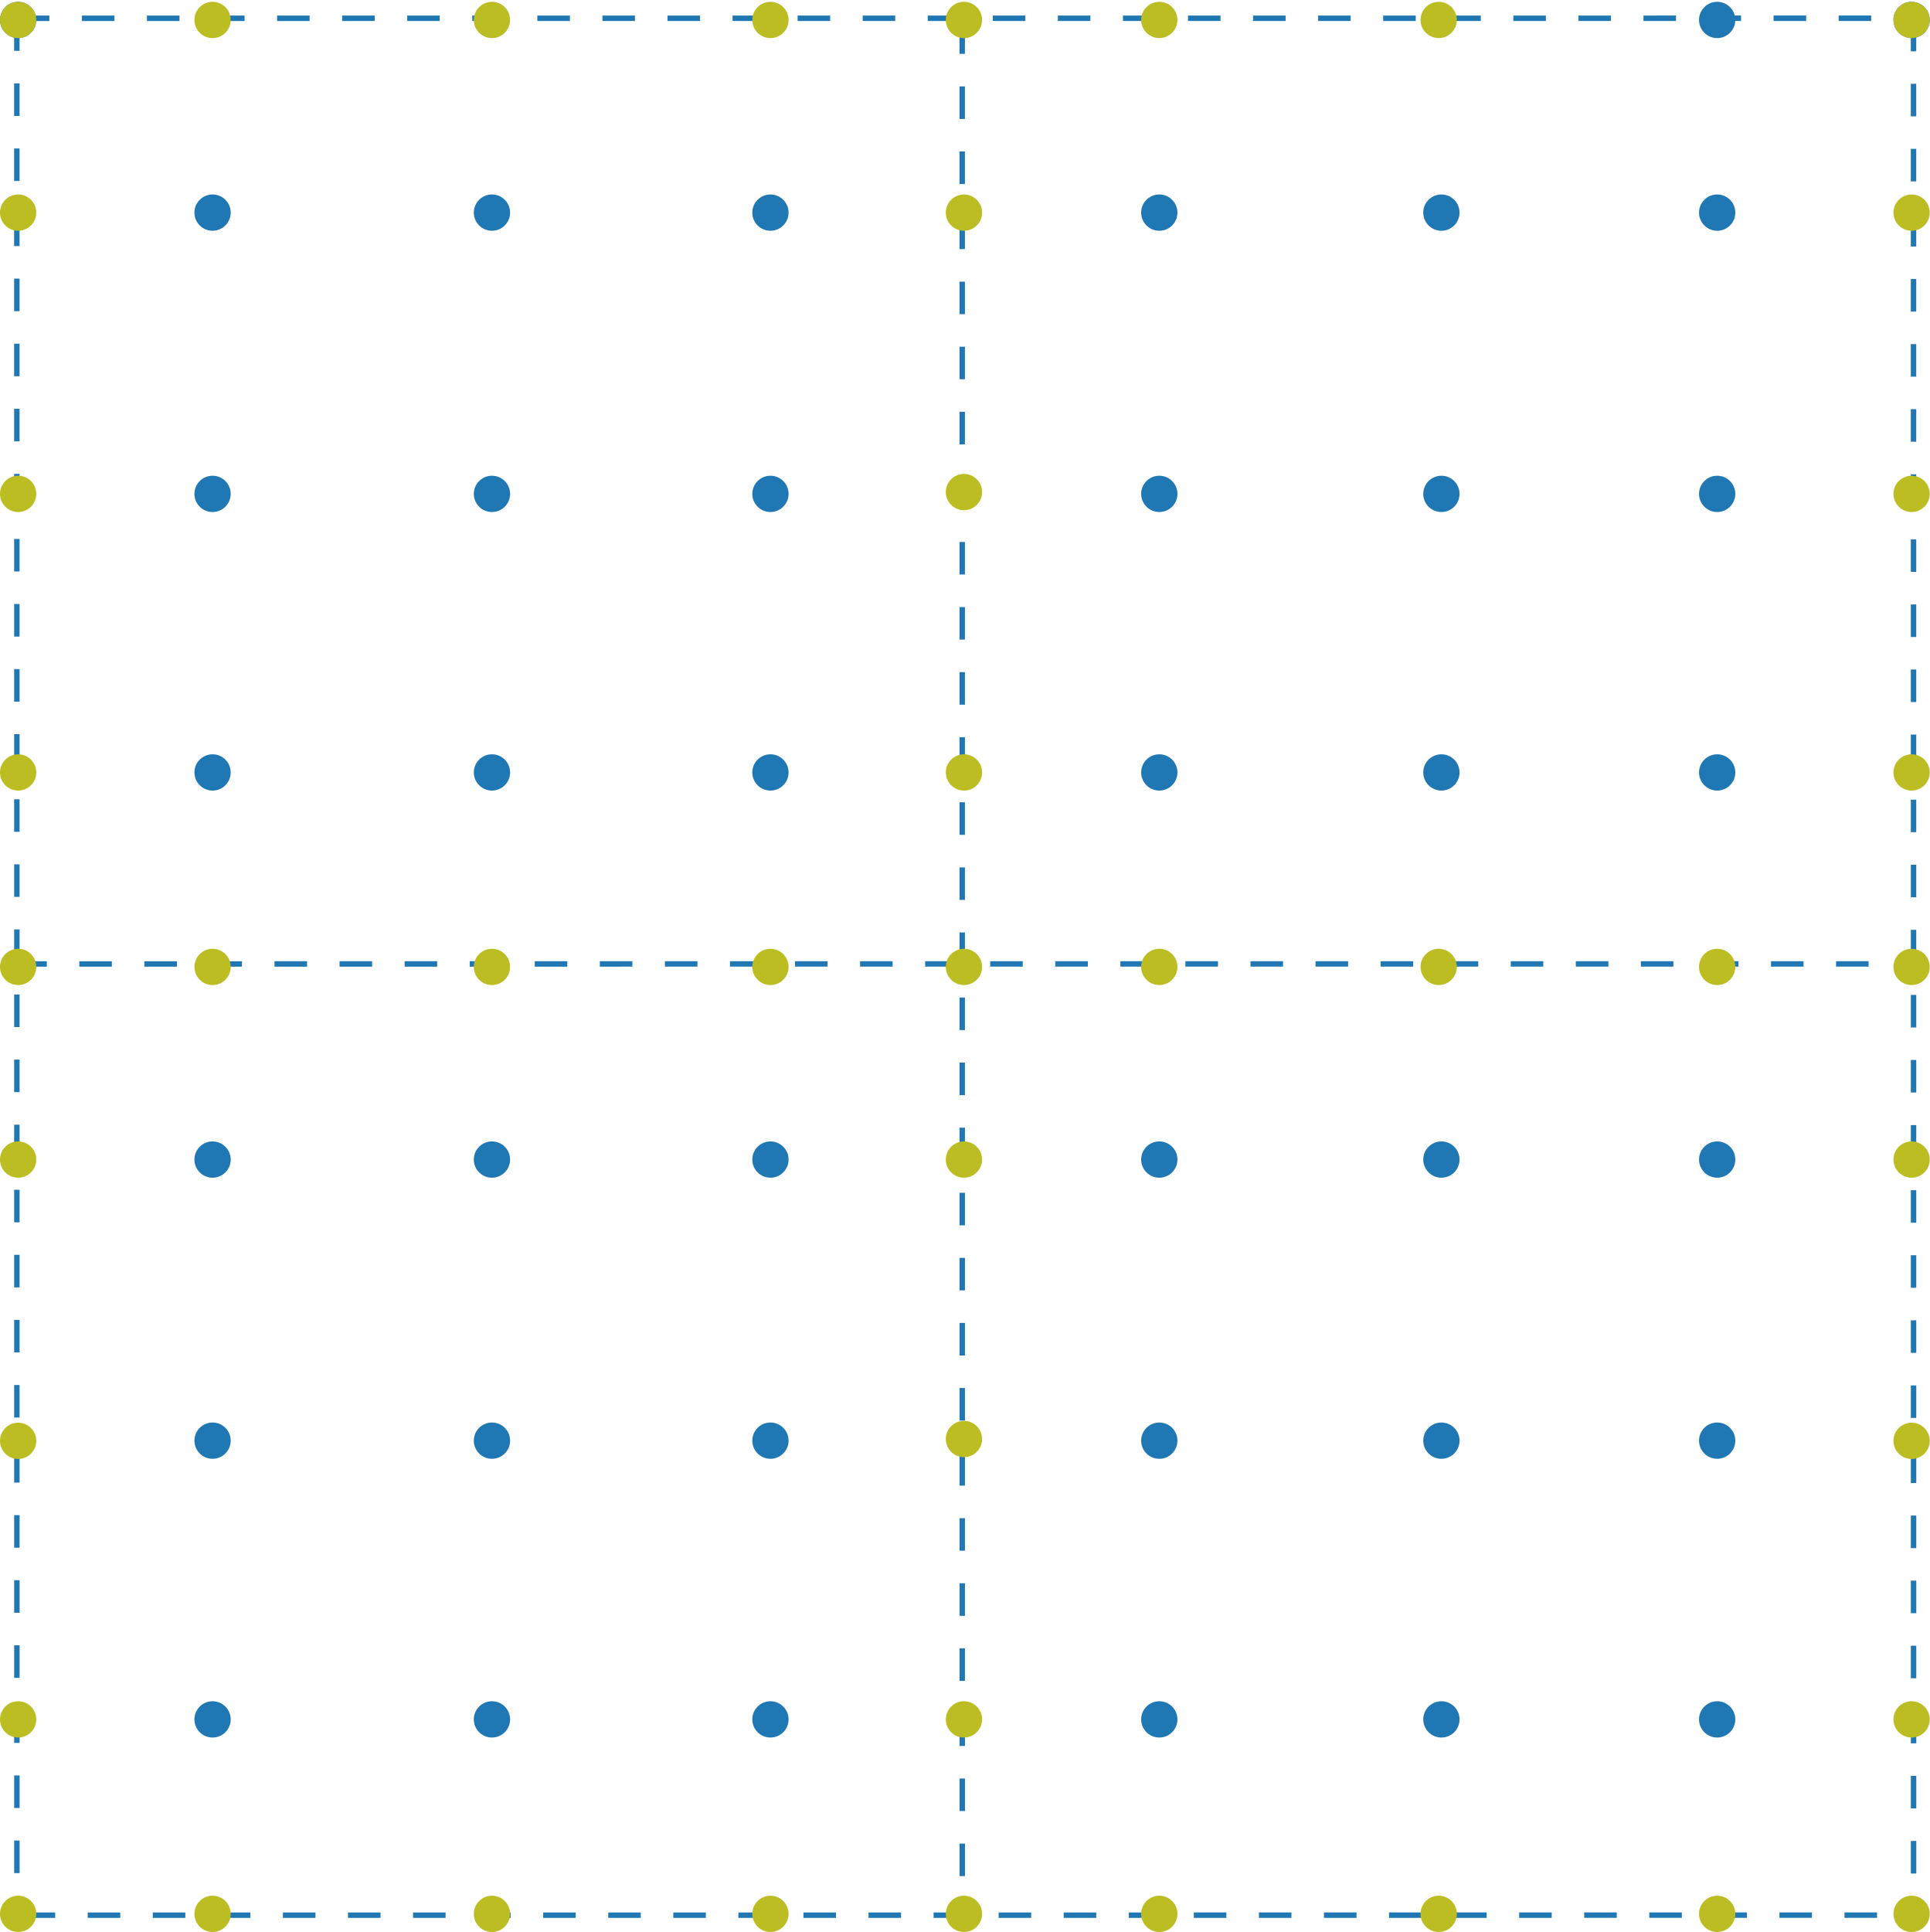
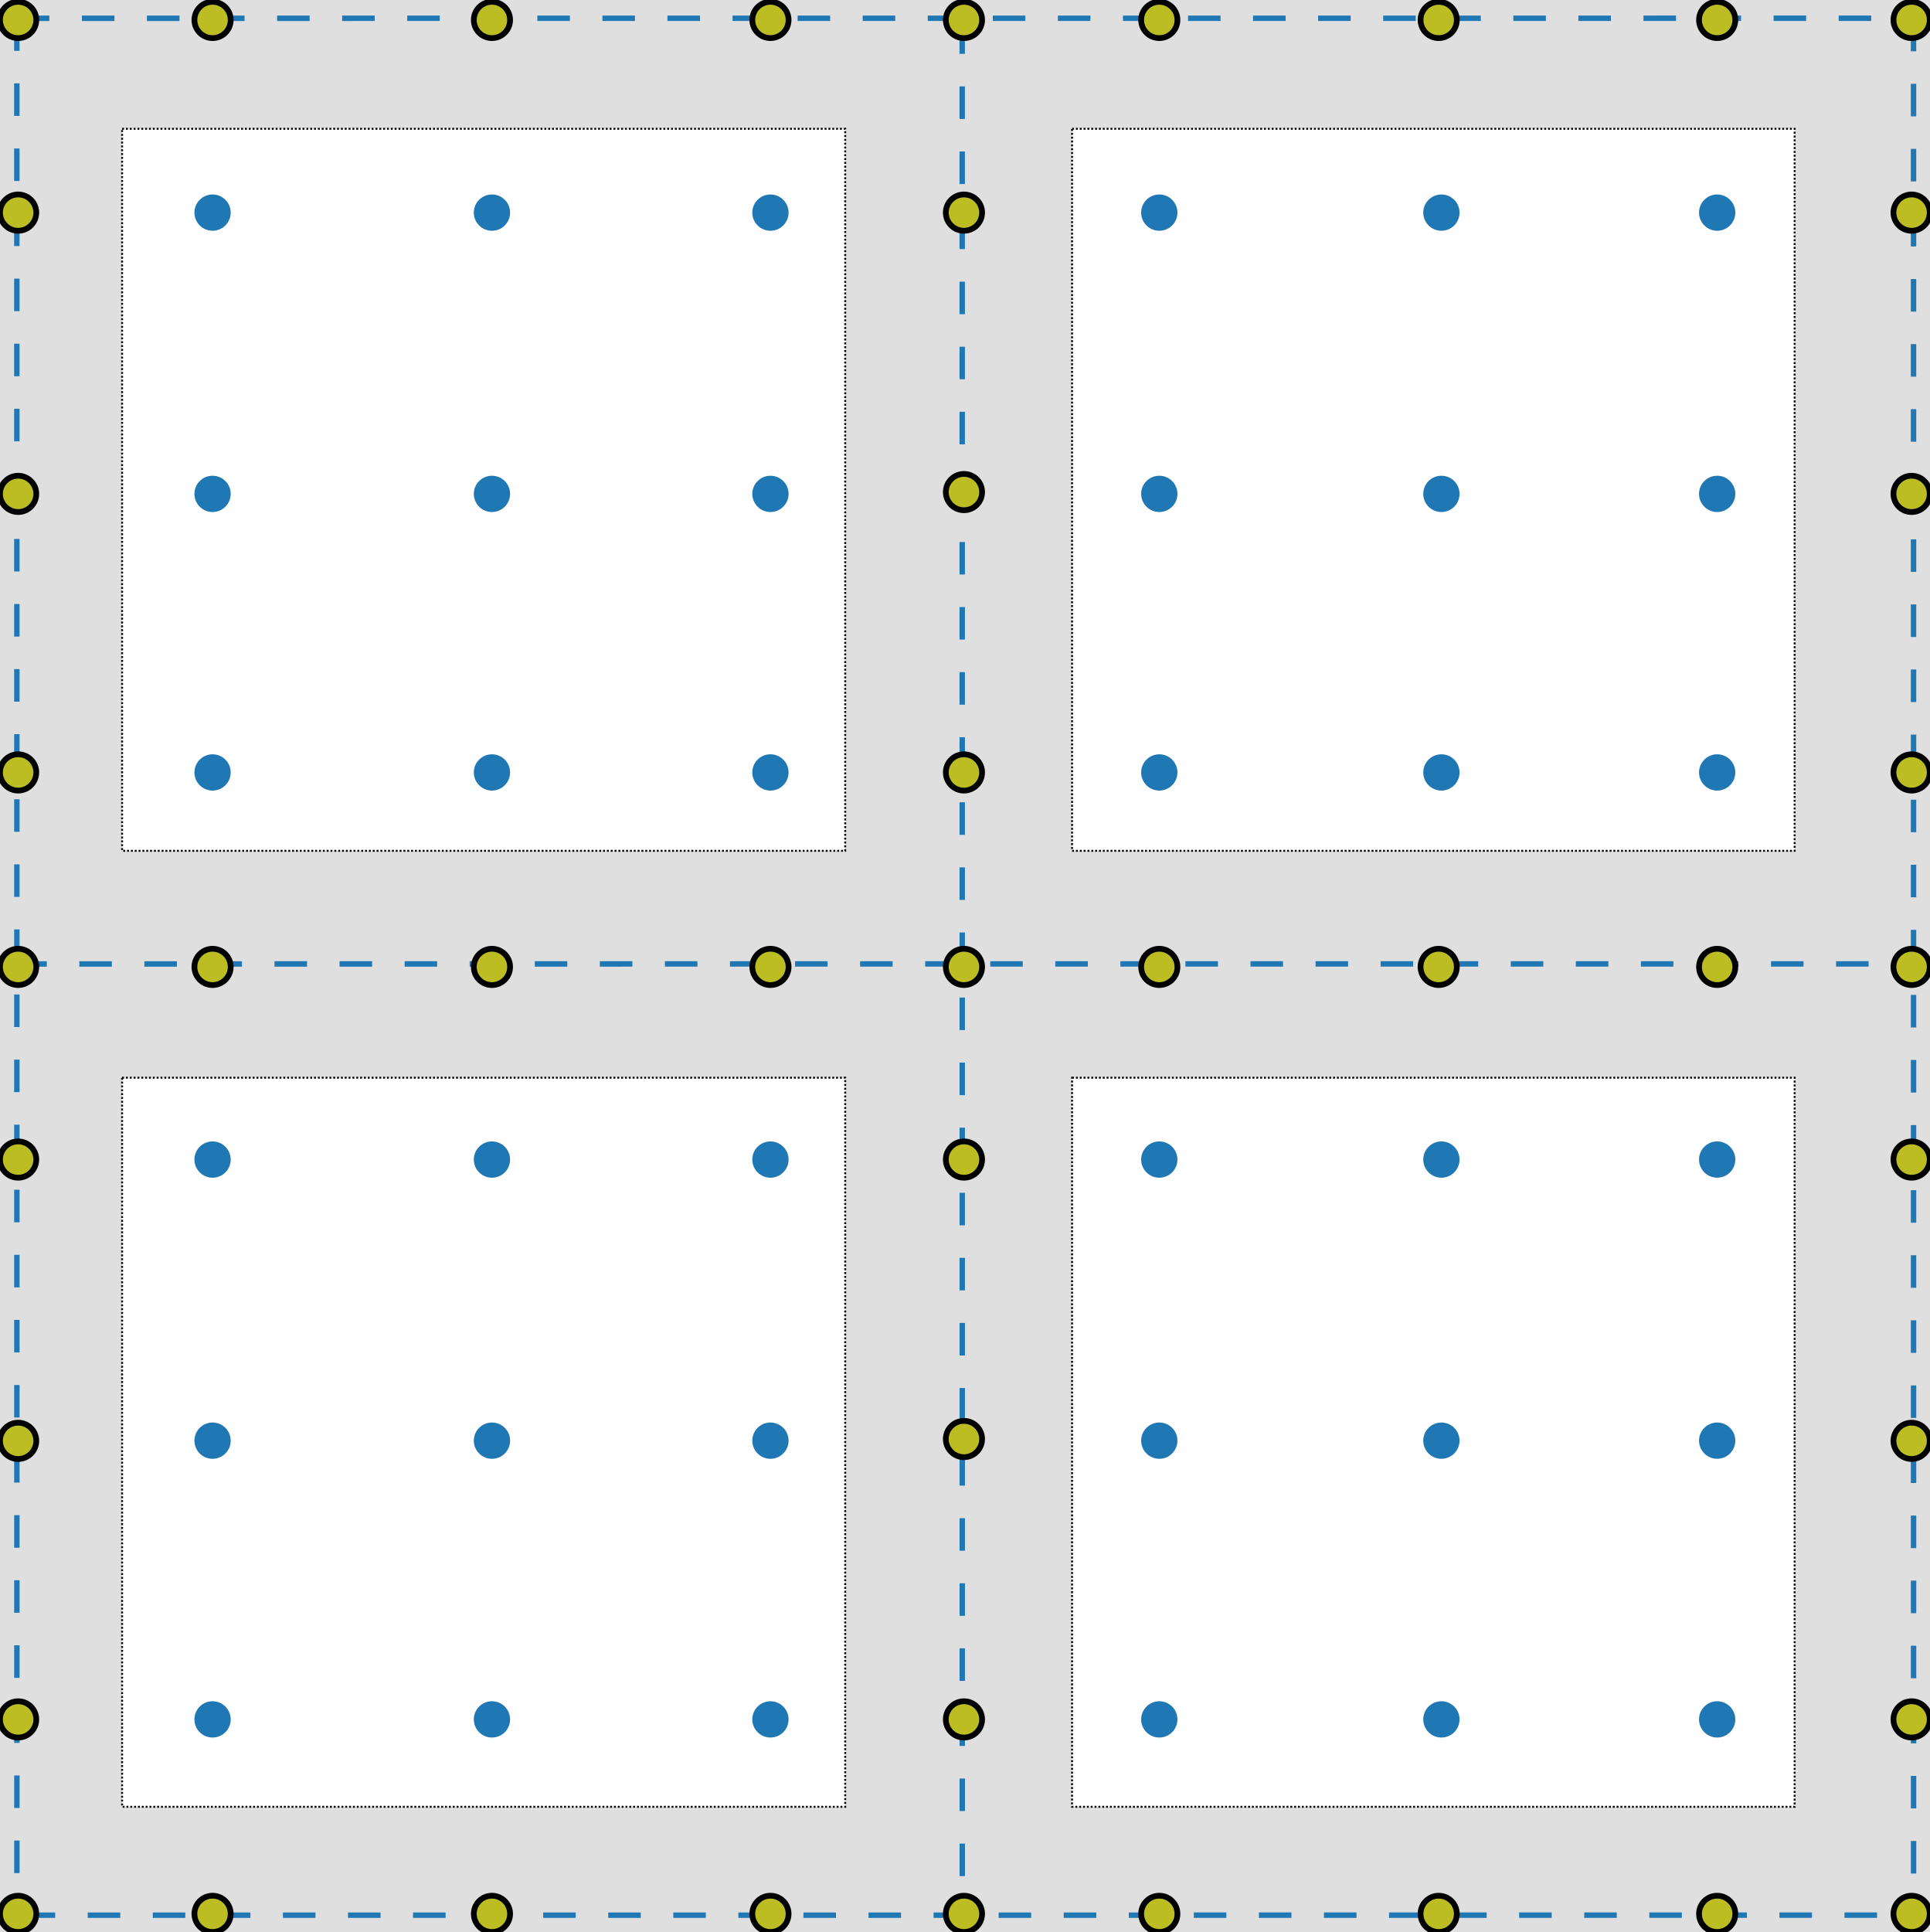
<svg xmlns="http://www.w3.org/2000/svg" width="201.083mm" height="201.272mm" viewBox="0 0 201.083 201.272" version="1.1" id="svg8">
  <defs id="defs2">
    </defs>
  <g id="layer1" transform="translate(-5.197149,-3.407079)">
-     <g id="g1103">
-       <path id="path1059" d="M 6.951,5.313 C 72.807,5.311 138.662,5.309 204.518,5.307" style="fill:none;stroke:#1f77b4;stroke-width:0.565;stroke-linecap:butt;stroke-linejoin:miter;stroke-miterlimit:4;stroke-dasharray:3.39, 3.39;stroke-dashoffset:0;stroke-opacity:1" />
-       <path id="path1059-6" d="M 6.951,5.313 C 72.807,5.311 138.662,5.309 204.518,5.307" style="fill:none;stroke:#1f77b4;stroke-width:0.565;stroke-linecap:butt;stroke-linejoin:miter;stroke-miterlimit:4;stroke-dasharray:3.39, 3.39;stroke-dashoffset:0;stroke-opacity:1" transform="translate(-0.2694452,98.51672)" />
-       <path id="path1059-5" d="M 6.951,5.313 C 72.807,5.311 138.662,5.309 204.518,5.307" style="fill:none;stroke:#1f77b4;stroke-width:0.565;stroke-linecap:butt;stroke-linejoin:miter;stroke-miterlimit:4;stroke-dasharray:3.39, 3.39;stroke-dashoffset:0;stroke-opacity:1" transform="translate(0.6075327,197.6153)" />
-       <path id="path1059-62" d="M 6.951,5.313 C 72.807,5.311 138.662,5.309 204.518,5.307" style="fill:none;stroke:#1f77b4;stroke-width:0.565;stroke-linecap:butt;stroke-linejoin:miter;stroke-miterlimit:4;stroke-dasharray:3.39, 3.39;stroke-dashoffset:0;stroke-opacity:1" transform="rotate(90,6.951105,5.312963)" />
-       <path id="path1059-62-1" d="M 6.951,5.313 C 72.807,5.311 138.662,5.309 204.518,5.307" style="fill:none;stroke:#1f77b4;stroke-width:0.565;stroke-linecap:butt;stroke-linejoin:miter;stroke-miterlimit:4;stroke-dasharray:3.39, 3.39;stroke-dashoffset:0;stroke-opacity:1" transform="rotate(90,56.04902,54.72608)" />
-       <path id="path1059-62-7" d="M 6.951,5.313 C 72.807,5.311 138.662,5.309 204.518,5.307" style="fill:none;stroke:#1f77b4;stroke-width:0.565;stroke-linecap:butt;stroke-linejoin:miter;stroke-miterlimit:4;stroke-dasharray:3.39, 3.39;stroke-dashoffset:0;stroke-opacity:1" transform="rotate(90,105.7493,104.1541)" />
-       <circle r="1.89" cy="5.486" cx="7.087" id="path91" style="fill:#1f77b4;fill-opacity:1;stroke-width:0.242" />
-       <circle r="1.89" cy="5.486" cx="204.391" id="path91-3-6-92" style="fill:#1f77b4;fill-opacity:1;stroke-width:0.242" />
-       <circle transform="matrix(0,1,1,0,0,0)" r="1.89" cy="7.087" cx="5.486" id="path91-2-0-5-1" style="fill:#bcbd22;fill-opacity:1;stroke-width:0.242" />
-       <circle r="1.89" cy="25.557" cx="56.46" id="path91-3-1" style="fill:#1f77b4;fill-opacity:1;stroke-width:0.242" />
-       <circle r="1.89" cy="25.557" cx="27.347" id="path91-18-9-0-1" style="fill:#1f77b4;fill-opacity:1;stroke-width:0.242" />
-       <circle r="1.89" cy="25.557" cx="85.479" id="path91-18-9-0-2-5" style="fill:#1f77b4;fill-opacity:1;stroke-width:0.242" />
-       <circle transform="scale(1,-1)" r="1.89" cy="-83.878" cx="56.46" id="path91-3-1-8" style="fill:#1f77b4;fill-opacity:1;stroke-width:0.242" />
-       <circle transform="scale(1,-1)" r="1.89" cy="-83.878" cx="27.347" id="path91-18-9-0-1-4" style="fill:#1f77b4;fill-opacity:1;stroke-width:0.242" />
-       <circle transform="scale(1,-1)" r="1.89" cy="-83.878" cx="85.479" id="path91-18-9-0-2-5-8" style="fill:#1f77b4;fill-opacity:1;stroke-width:0.242" />
-       <circle transform="scale(1,-1)" r="1.89" cy="-54.859" cx="56.46" id="path91-3-1-8-1" style="fill:#1f77b4;fill-opacity:1;stroke-width:0.242" />
-       <circle transform="scale(1,-1)" r="1.89" cy="-54.859" cx="27.347" id="path91-3-1-8-1-0" style="fill:#1f77b4;fill-opacity:1;stroke-width:0.242" />
-       <circle transform="scale(1,-1)" r="1.89" cy="-54.859" cx="85.479" id="path91-3-1-8-1-0-3" style="fill:#1f77b4;fill-opacity:1;stroke-width:0.242" />
-       <circle r="1.89" cy="25.557" cx="155.395" id="path91-3-1-4" style="fill:#1f77b4;fill-opacity:1;stroke-width:0.242" />
-       <circle r="1.89" cy="25.557" cx="125.999" id="path91-18-9-0-1-44" style="fill:#1f77b4;fill-opacity:1;stroke-width:0.242" />
-       <circle r="1.89" cy="25.557" cx="184.131" id="path91-18-9-0-2-5-4" style="fill:#1f77b4;fill-opacity:1;stroke-width:0.242" />
-       <circle transform="scale(1,-1)" r="1.89" cy="-83.878" cx="155.395" id="path91-3-1-8-7" style="fill:#1f77b4;fill-opacity:1;stroke-width:0.242" />
-       <circle transform="scale(1,-1)" r="1.89" cy="-83.878" cx="125.999" id="path91-18-9-0-1-4-6" style="fill:#1f77b4;fill-opacity:1;stroke-width:0.242" />
-       <circle transform="scale(1,-1)" r="1.89" cy="-83.878" cx="184.131" id="path91-18-9-0-2-5-8-3" style="fill:#1f77b4;fill-opacity:1;stroke-width:0.242" />
-       <circle transform="scale(1,-1)" r="1.89" cy="-54.859" cx="155.395" id="path91-3-1-8-1-1" style="fill:#1f77b4;fill-opacity:1;stroke-width:0.242" />
-       <circle transform="scale(1,-1)" r="1.89" cy="-54.859" cx="125.999" id="path91-3-1-8-1-0-7" style="fill:#1f77b4;fill-opacity:1;stroke-width:0.242" />
-       <circle transform="scale(1,-1)" r="1.89" cy="-54.859" cx="184.131" id="path91-3-1-8-1-0-3-5" style="fill:#1f77b4;fill-opacity:1;stroke-width:0.242" />
-       <circle r="1.89" cy="124.208" cx="56.46" id="path91-3-1-6" style="fill:#1f77b4;fill-opacity:1;stroke-width:0.242" />
-       <circle r="1.89" cy="124.208" cx="27.347" id="path91-18-9-0-1-2" style="fill:#1f77b4;fill-opacity:1;stroke-width:0.242" />
-       <circle r="1.89" cy="124.208" cx="85.479" id="path91-18-9-0-2-5-1" style="fill:#1f77b4;fill-opacity:1;stroke-width:0.242" />
-       <circle transform="scale(1,-1)" r="1.89" cy="-182.53" cx="56.46" id="path91-3-1-8-78" style="fill:#1f77b4;fill-opacity:1;stroke-width:0.242" />
-       <circle transform="scale(1,-1)" r="1.89" cy="-182.53" cx="27.347" id="path91-18-9-0-1-4-5" style="fill:#1f77b4;fill-opacity:1;stroke-width:0.242" />
-       <circle transform="scale(1,-1)" r="1.89" cy="-182.53" cx="85.479" id="path91-18-9-0-2-5-8-7" style="fill:#1f77b4;fill-opacity:1;stroke-width:0.242" />
-       <circle transform="scale(1,-1)" r="1.89" cy="-153.492" cx="56.46" id="path91-3-1-8-1-4" style="fill:#1f77b4;fill-opacity:1;stroke-width:0.242" />
-       <circle transform="scale(1,-1)" r="1.89" cy="-153.492" cx="27.347" id="path91-3-1-8-1-0-1" style="fill:#1f77b4;fill-opacity:1;stroke-width:0.242" />
-       <circle transform="scale(1,-1)" r="1.89" cy="-153.492" cx="85.479" id="path91-3-1-8-1-0-3-8" style="fill:#1f77b4;fill-opacity:1;stroke-width:0.242" />
-       <circle r="1.89" cy="124.208" cx="155.395" id="path91-3-1-9" style="fill:#1f77b4;fill-opacity:1;stroke-width:0.242" />
-       <circle r="1.89" cy="124.208" cx="125.999" id="path91-18-9-0-1-7" style="fill:#1f77b4;fill-opacity:1;stroke-width:0.242" />
-       <circle r="1.89" cy="124.208" cx="184.131" id="path91-18-9-0-2-5-5" style="fill:#1f77b4;fill-opacity:1;stroke-width:0.242" />
-       <circle transform="scale(1,-1)" r="1.89" cy="-182.53" cx="155.395" id="path91-3-1-8-3" style="fill:#1f77b4;fill-opacity:1;stroke-width:0.242" />
-       <circle transform="scale(1,-1)" r="1.89" cy="-182.53" cx="125.999" id="path91-18-9-0-1-4-8" style="fill:#1f77b4;fill-opacity:1;stroke-width:0.242" />
-       <circle transform="scale(1,-1)" r="1.89" cy="-182.53" cx="184.131" id="path91-18-9-0-2-5-8-8" style="fill:#1f77b4;fill-opacity:1;stroke-width:0.242" />
-       <circle transform="scale(1,-1)" r="1.89" cy="-153.492" cx="155.395" id="path91-3-1-8-1-3" style="fill:#1f77b4;fill-opacity:1;stroke-width:0.242" />
-       <circle transform="scale(1,-1)" r="1.89" cy="-153.492" cx="125.999" id="path91-3-1-8-1-0-18" style="fill:#1f77b4;fill-opacity:1;stroke-width:0.242" />
-       <circle transform="scale(1,-1)" r="1.89" cy="-153.492" cx="184.131" id="path91-3-1-8-1-0-3-9" style="fill:#1f77b4;fill-opacity:1;stroke-width:0.242" />
-       <circle transform="matrix(0,1,1,0,0,0)" r="1.89" cy="7.087" cx="104.138" id="path91-37-04-9-6-9" style="fill:#bcbd22;fill-opacity:1;stroke-width:0.242" />
-       <circle transform="matrix(0,1,1,0,0,0)" r="1.89" cy="7.087" cx="202.789" id="path91-3-6-92-7-9-3-8" style="fill:#bcbd22;fill-opacity:1;stroke-width:0.242" />
-       <circle transform="matrix(0,1,1,0,0,0)" r="1.89" cy="105.644" cx="5.486" id="path91-2-0-5" style="fill:#bcbd22;fill-opacity:1;stroke-width:0.242" />
-       <circle transform="matrix(0,1,1,0,0,0)" r="1.89" cy="105.644" cx="202.789" id="path91-3-6-92-7-9-3" style="fill:#bcbd22;fill-opacity:1;stroke-width:0.242" />
-       <circle transform="matrix(0,1,1,0,0,0)" r="1.89" cy="105.644" cx="104.138" id="path91-37-04-9-6" style="fill:#bcbd22;fill-opacity:1;stroke-width:0.242" />
-       <circle transform="rotate(90)" r="1.89" cy="-204.391" cx="5.486" id="path91-2" style="fill:#bcbd22;fill-opacity:1;stroke-width:0.242" />
-       <circle transform="rotate(90)" r="1.89" cy="-204.391" cx="104.138" id="path91-37-04" style="fill:#bcbd22;fill-opacity:1;stroke-width:0.242" />
-       <circle transform="rotate(90)" r="1.89" cy="-204.391" cx="202.789" id="path91-3-6-92-7" style="fill:#bcbd22;fill-opacity:1;stroke-width:0.242" />
-       <circle r="1.89" cy="5.486" cx="56.46" id="path91-3" style="fill:#bcbd22;fill-opacity:1;stroke-width:0.242" />
-       <circle r="1.89" cy="5.486" cx="27.347" id="path91-18-9-0" style="fill:#bcbd22;fill-opacity:1;stroke-width:0.242" />
-       <circle r="1.89" cy="5.486" cx="85.479" id="path91-18-9-0-2" style="fill:#bcbd22;fill-opacity:1;stroke-width:0.242" />
-       <circle transform="rotate(90)" r="1.89" cy="-105.644" cx="54.67" id="path91-3-66-6" style="fill:#bcbd22;fill-opacity:1;stroke-width:0.242" />
-       <circle transform="rotate(90)" r="1.89" cy="-105.644" cx="25.557" id="path91-18-9-0-4-1" style="fill:#bcbd22;fill-opacity:1;stroke-width:0.242" />
-       <circle transform="rotate(90)" r="1.89" cy="-105.644" cx="83.878" id="path91-18-9-0-2-95-5" style="fill:#bcbd22;fill-opacity:1;stroke-width:0.242" />
-       <circle transform="matrix(0,1,1,0,0,0)" r="1.89" cy="7.087" cx="54.859" id="path91-3-66-6-9-2" style="fill:#bcbd22;fill-opacity:1;stroke-width:0.242" />
-       <circle transform="matrix(0,1,1,0,0,0)" r="1.89" cy="7.087" cx="25.557" id="path91-18-9-0-4-1-7-9" style="fill:#bcbd22;fill-opacity:1;stroke-width:0.242" />
-       <circle transform="matrix(0,1,1,0,0,0)" r="1.89" cy="7.087" cx="83.878" id="path91-18-9-0-2-95-5-7-3" style="fill:#bcbd22;fill-opacity:1;stroke-width:0.242" />
-       <circle r="1.89" cy="104.138" cx="56.46" id="path91-3-6" style="fill:#bcbd22;fill-opacity:1;stroke-width:0.242" />
-       <circle r="1.89" cy="104.138" cx="27.347" id="path91-18-9-0-3" style="fill:#bcbd22;fill-opacity:1;stroke-width:0.242" />
-       <circle r="1.89" cy="104.138" cx="85.479" id="path91-18-9-0-2-2" style="fill:#bcbd22;fill-opacity:1;stroke-width:0.242" />
-       <circle transform="scale(1,-1)" r="1.89" cy="-202.789" cx="56.46" id="path91-3-6-3-6" style="fill:#bcbd22;fill-opacity:1;stroke-width:0.242" />
-       <circle transform="scale(1,-1)" r="1.89" cy="-202.789" cx="27.347" id="path91-18-9-0-3-7-8" style="fill:#bcbd22;fill-opacity:1;stroke-width:0.242" />
-       <circle transform="scale(1,-1)" r="1.89" cy="-202.789" cx="85.479" id="path91-18-9-0-2-2-4-8" style="fill:#bcbd22;fill-opacity:1;stroke-width:0.242" />
-       <circle transform="rotate(90)" r="1.89" cy="-105.644" cx="153.322" id="path91-3-5-8-4" style="fill:#bcbd22;fill-opacity:1;stroke-width:0.242" />
-       <circle transform="rotate(90)" r="1.89" cy="-105.644" cx="124.208" id="path91-18-9-0-28-1-0" style="fill:#bcbd22;fill-opacity:1;stroke-width:0.242" />
-       <circle transform="rotate(90)" r="1.89" cy="-105.644" cx="182.53" id="path91-18-9-0-2-9-7-9" style="fill:#bcbd22;fill-opacity:1;stroke-width:0.242" />
-       <circle transform="matrix(0,1,1,0,0,0)" r="1.89" cy="7.087" cx="153.511" id="path91-3-5-8-4-7-0" style="fill:#bcbd22;fill-opacity:1;stroke-width:0.242" />
-       <circle transform="matrix(0,1,1,0,0,0)" r="1.89" cy="7.087" cx="124.208" id="path91-18-9-0-28-1-0-6-8" style="fill:#bcbd22;fill-opacity:1;stroke-width:0.242" />
-       <circle transform="matrix(0,1,1,0,0,0)" r="1.89" cy="7.087" cx="182.53" id="path91-18-9-0-2-9-7-9-5-5" style="fill:#bcbd22;fill-opacity:1;stroke-width:0.242" />
-       <circle r="1.89" cy="104.138" cx="155.112" id="path91-3-5-6" style="fill:#bcbd22;fill-opacity:1;stroke-width:0.242" />
-       <circle r="1.89" cy="104.138" cx="125.999" id="path91-18-9-0-28-5" style="fill:#bcbd22;fill-opacity:1;stroke-width:0.242" />
-       <circle r="1.89" cy="104.138" cx="184.131" id="path91-18-9-0-2-9-5" style="fill:#bcbd22;fill-opacity:1;stroke-width:0.242" />
-       <circle transform="scale(1,-1)" r="1.89" cy="-202.789" cx="155.112" id="path91-3-5-6-2-3" style="fill:#bcbd22;fill-opacity:1;stroke-width:0.242" />
-       <circle transform="scale(1,-1)" r="1.89" cy="-202.789" cx="125.999" id="path91-18-9-0-28-5-4-4" style="fill:#bcbd22;fill-opacity:1;stroke-width:0.242" />
-       <circle transform="scale(1,-1)" r="1.89" cy="-202.789" cx="184.131" id="path91-18-9-0-2-9-5-7-9" style="fill:#bcbd22;fill-opacity:1;stroke-width:0.242" />
-       <circle transform="rotate(90)" r="1.89" cy="-204.391" cx="153.511" id="path91-3-5-8" style="fill:#bcbd22;fill-opacity:1;stroke-width:0.242" />
-       <circle transform="rotate(90)" r="1.89" cy="-204.391" cx="124.208" id="path91-18-9-0-28-1" style="fill:#bcbd22;fill-opacity:1;stroke-width:0.242" />
-       <circle transform="rotate(90)" r="1.89" cy="-204.391" cx="182.53" id="path91-18-9-0-2-9-7" style="fill:#bcbd22;fill-opacity:1;stroke-width:0.242" />
-       <circle r="1.89" cy="5.486" cx="155.112" id="path91-3-5" style="fill:#bcbd22;fill-opacity:1;stroke-width:0.242" />
-       <circle r="1.89" cy="5.486" cx="125.999" id="path91-18-9-0-28" style="fill:#bcbd22;fill-opacity:1;stroke-width:0.242" />
-       <circle r="1.89" cy="5.486" cx="184.131" id="path91-18-9-0-2-9" style="fill:#1f77b4;fill-opacity:1;stroke-width:0.242" />
-       <circle transform="rotate(90)" r="1.89" cy="-204.391" cx="54.859" id="path91-3-66" style="fill:#bcbd22;fill-opacity:1;stroke-width:0.242" />
-       <circle transform="rotate(90)" r="1.89" cy="-204.391" cx="25.557" id="path91-18-9-0-4" style="fill:#bcbd22;fill-opacity:1;stroke-width:0.242" />
-       <circle transform="rotate(90)" r="1.89" cy="-204.391" cx="83.878" id="path91-18-9-0-2-95" style="fill:#bcbd22;fill-opacity:1;stroke-width:0.242" />
-     </g>
+     <path style="opacity:1;fill:#808080;fill-opacity:0.251;stroke:#000000;stroke-width:0.2;stroke-miterlimit:4;stroke-dasharray:0.2,0.2;stroke-dashoffset:0;stroke-opacity:0.996" d="m -5.717,-6.813 v 23.638 75.218 23.638 75.955 23.109 0.53 H 215.84 V 214.744 191.635 115.681 92.043 -6.813 Z M 17.921,16.825 h 75.349 v 75.218 h -75.349 z m 98.988,0 h 75.294 v 75.218 H 116.909 Z M 17.921,115.681 h 75.349 v 75.955 h -75.349 z m 98.988,0 h 75.294 v 75.955 h -75.294 z" id="rect943-7" />
+     <path style="fill:none;stroke:#1f77b4;stroke-width:0.565;stroke-linecap:butt;stroke-linejoin:miter;stroke-miterlimit:4;stroke-dasharray:3.39, 3.39;stroke-dashoffset:0;stroke-opacity:1" d="M 6.951,5.313 C 72.807,5.311 138.662,5.309 204.518,5.307" id="path1059" />
+     <path transform="translate(-0.2694452,98.51672)" style="fill:none;stroke:#1f77b4;stroke-width:0.565;stroke-linecap:butt;stroke-linejoin:miter;stroke-miterlimit:4;stroke-dasharray:3.39, 3.39;stroke-dashoffset:0;stroke-opacity:1" d="M 6.951,5.313 C 72.807,5.311 138.662,5.309 204.518,5.307" id="path1059-6" />
+     <path transform="translate(0.6075327,197.6153)" style="fill:none;stroke:#1f77b4;stroke-width:0.565;stroke-linecap:butt;stroke-linejoin:miter;stroke-miterlimit:4;stroke-dasharray:3.39, 3.39;stroke-dashoffset:0;stroke-opacity:1" d="M 6.951,5.313 C 72.807,5.311 138.662,5.309 204.518,5.307" id="path1059-5" />
+     <path transform="rotate(90,6.951105,5.312963)" style="fill:none;stroke:#1f77b4;stroke-width:0.565;stroke-linecap:butt;stroke-linejoin:miter;stroke-miterlimit:4;stroke-dasharray:3.39, 3.39;stroke-dashoffset:0;stroke-opacity:1" d="M 6.951,5.313 C 72.807,5.311 138.662,5.309 204.518,5.307" id="path1059-62" />
+     <path transform="rotate(90,56.04902,54.72608)" style="fill:none;stroke:#1f77b4;stroke-width:0.565;stroke-linecap:butt;stroke-linejoin:miter;stroke-miterlimit:4;stroke-dasharray:3.39, 3.39;stroke-dashoffset:0;stroke-opacity:1" d="M 6.951,5.313 C 72.807,5.311 138.662,5.309 204.518,5.307" id="path1059-62-1" />
+     <path transform="rotate(90,105.7493,104.1541)" style="fill:none;stroke:#1f77b4;stroke-width:0.565;stroke-linecap:butt;stroke-linejoin:miter;stroke-miterlimit:4;stroke-dasharray:3.39, 3.39;stroke-dashoffset:0;stroke-opacity:1" d="M 6.951,5.313 C 72.807,5.311 138.662,5.309 204.518,5.307" id="path1059-62-7" />
+     <circle style="fill:#1f77b4;fill-opacity:1;stroke-width:0.242" id="path91" cx="7.087" cy="5.486" r="1.89" />
+     <circle style="fill:#1f77b4;fill-opacity:1;stroke-width:0.242" id="path91-3-6-92" cx="204.391" cy="5.486" r="1.89" />
+     <circle style="fill:#bcbd22;fill-opacity:1;stroke-width:0.6;stroke:#000000;stroke-opacity:0.996;stroke-miterlimit:4;stroke-dasharray:none" id="path91-2-0-5-1" cx="5.486" cy="7.087" r="1.89" transform="matrix(0,1,1,0,0,0)" />
+     <circle style="fill:#1f77b4;fill-opacity:1;stroke-width:0.242" id="path91-3-1" cx="56.46" cy="25.557" r="1.89" />
+     <circle style="fill:#1f77b4;fill-opacity:1;stroke-width:0.242" id="path91-18-9-0-1" cx="27.347" cy="25.557" r="1.89" />
+     <circle style="fill:#1f77b4;fill-opacity:1;stroke-width:0.242" id="path91-18-9-0-2-5" cx="85.479" cy="25.557" r="1.89" />
+     <circle style="fill:#1f77b4;fill-opacity:1;stroke-width:0.242" id="path91-3-1-8" cx="56.46" cy="-83.878" r="1.89" transform="scale(1,-1)" />
+     <circle style="fill:#1f77b4;fill-opacity:1;stroke-width:0.242" id="path91-18-9-0-1-4" cx="27.347" cy="-83.878" r="1.89" transform="scale(1,-1)" />
+     <circle style="fill:#1f77b4;fill-opacity:1;stroke-width:0.242" id="path91-18-9-0-2-5-8" cx="85.479" cy="-83.878" r="1.89" transform="scale(1,-1)" />
+     <circle style="fill:#1f77b4;fill-opacity:1;stroke-width:0.242" id="path91-3-1-8-1" cx="56.46" cy="-54.859" r="1.89" transform="scale(1,-1)" />
+     <circle style="fill:#1f77b4;fill-opacity:1;stroke-width:0.242" id="path91-3-1-8-1-0" cx="27.347" cy="-54.859" r="1.89" transform="scale(1,-1)" />
+     <circle style="fill:#1f77b4;fill-opacity:1;stroke-width:0.242" id="path91-3-1-8-1-0-3" cx="85.479" cy="-54.859" r="1.89" transform="scale(1,-1)" />
+     <circle style="fill:#1f77b4;fill-opacity:1;stroke-width:0.242" id="path91-3-1-4" cx="155.395" cy="25.557" r="1.89" />
+     <circle style="fill:#1f77b4;fill-opacity:1;stroke-width:0.242" id="path91-18-9-0-1-44" cx="125.999" cy="25.557" r="1.89" />
+     <circle style="fill:#1f77b4;fill-opacity:1;stroke-width:0.242" id="path91-18-9-0-2-5-4" cx="184.131" cy="25.557" r="1.89" />
+     <circle style="fill:#1f77b4;fill-opacity:1;stroke-width:0.242" id="path91-3-1-8-7" cx="155.395" cy="-83.878" r="1.89" transform="scale(1,-1)" />
+     <circle style="fill:#1f77b4;fill-opacity:1;stroke-width:0.242" id="path91-18-9-0-1-4-6" cx="125.999" cy="-83.878" r="1.89" transform="scale(1,-1)" />
+     <circle style="fill:#1f77b4;fill-opacity:1;stroke-width:0.242" id="path91-18-9-0-2-5-8-3" cx="184.131" cy="-83.878" r="1.89" transform="scale(1,-1)" />
+     <circle style="fill:#1f77b4;fill-opacity:1;stroke-width:0.242" id="path91-3-1-8-1-1" cx="155.395" cy="-54.859" r="1.89" transform="scale(1,-1)" />
+     <circle style="fill:#1f77b4;fill-opacity:1;stroke-width:0.242" id="path91-3-1-8-1-0-7" cx="125.999" cy="-54.859" r="1.89" transform="scale(1,-1)" />
+     <circle style="fill:#1f77b4;fill-opacity:1;stroke-width:0.242" id="path91-3-1-8-1-0-3-5" cx="184.131" cy="-54.859" r="1.89" transform="scale(1,-1)" />
+     <circle style="fill:#1f77b4;fill-opacity:1;stroke-width:0.242" id="path91-3-1-6" cx="56.46" cy="124.208" r="1.89" />
+     <circle style="fill:#1f77b4;fill-opacity:1;stroke-width:0.242" id="path91-18-9-0-1-2" cx="27.347" cy="124.208" r="1.89" />
+     <circle style="fill:#1f77b4;fill-opacity:1;stroke-width:0.242" id="path91-18-9-0-2-5-1" cx="85.479" cy="124.208" r="1.89" />
+     <circle style="fill:#1f77b4;fill-opacity:1;stroke-width:0.242" id="path91-3-1-8-78" cx="56.46" cy="-182.53" r="1.89" transform="scale(1,-1)" />
+     <circle style="fill:#1f77b4;fill-opacity:1;stroke-width:0.242" id="path91-18-9-0-1-4-5" cx="27.347" cy="-182.53" r="1.89" transform="scale(1,-1)" />
+     <circle style="fill:#1f77b4;fill-opacity:1;stroke-width:0.242" id="path91-18-9-0-2-5-8-7" cx="85.479" cy="-182.53" r="1.89" transform="scale(1,-1)" />
+     <circle style="fill:#1f77b4;fill-opacity:1;stroke-width:0.242" id="path91-3-1-8-1-4" cx="56.46" cy="-153.492" r="1.89" transform="scale(1,-1)" />
+     <circle style="fill:#1f77b4;fill-opacity:1;stroke-width:0.242" id="path91-3-1-8-1-0-1" cx="27.347" cy="-153.492" r="1.89" transform="scale(1,-1)" />
+     <circle style="fill:#1f77b4;fill-opacity:1;stroke-width:0.242" id="path91-3-1-8-1-0-3-8" cx="85.479" cy="-153.492" r="1.89" transform="scale(1,-1)" />
+     <circle style="fill:#1f77b4;fill-opacity:1;stroke-width:0.242" id="path91-3-1-9" cx="155.395" cy="124.208" r="1.89" />
+     <circle style="fill:#1f77b4;fill-opacity:1;stroke-width:0.242" id="path91-18-9-0-1-7" cx="125.999" cy="124.208" r="1.89" />
+     <circle style="fill:#1f77b4;fill-opacity:1;stroke-width:0.242" id="path91-18-9-0-2-5-5" cx="184.131" cy="124.208" r="1.89" />
+     <circle style="fill:#1f77b4;fill-opacity:1;stroke-width:0.242" id="path91-3-1-8-3" cx="155.395" cy="-182.53" r="1.89" transform="scale(1,-1)" />
+     <circle style="fill:#1f77b4;fill-opacity:1;stroke-width:0.242" id="path91-18-9-0-1-4-8" cx="125.999" cy="-182.53" r="1.89" transform="scale(1,-1)" />
+     <circle style="fill:#1f77b4;fill-opacity:1;stroke-width:0.242" id="path91-18-9-0-2-5-8-8" cx="184.131" cy="-182.53" r="1.89" transform="scale(1,-1)" />
+     <circle style="fill:#1f77b4;fill-opacity:1;stroke-width:0.242" id="path91-3-1-8-1-3" cx="155.395" cy="-153.492" r="1.89" transform="scale(1,-1)" />
+     <circle style="fill:#1f77b4;fill-opacity:1;stroke-width:0.242" id="path91-3-1-8-1-0-18" cx="125.999" cy="-153.492" r="1.89" transform="scale(1,-1)" />
+     <circle style="fill:#1f77b4;fill-opacity:1;stroke-width:0.242" id="path91-3-1-8-1-0-3-9" cx="184.131" cy="-153.492" r="1.89" transform="scale(1,-1)" />
+     <circle style="fill:#bcbd22;fill-opacity:1;stroke-width:0.6;stroke:#000000;stroke-opacity:0.996;stroke-miterlimit:4;stroke-dasharray:none" id="path91-37-04-9-6-9" cx="104.138" cy="7.087" r="1.89" transform="matrix(0,1,1,0,0,0)" />
+     <circle style="fill:#bcbd22;fill-opacity:1;stroke-width:0.6;stroke:#000000;stroke-opacity:0.996;stroke-miterlimit:4;stroke-dasharray:none" id="path91-3-6-92-7-9-3-8" cx="202.789" cy="7.087" r="1.89" transform="matrix(0,1,1,0,0,0)" />
+     <circle style="fill:#bcbd22;fill-opacity:1;stroke-width:0.6;stroke:#000000;stroke-opacity:0.996;stroke-miterlimit:4;stroke-dasharray:none" id="path91-2-0-5" cx="5.486" cy="105.644" r="1.89" transform="matrix(0,1,1,0,0,0)" />
+     <circle style="fill:#bcbd22;fill-opacity:1;stroke-width:0.6;stroke:#000000;stroke-opacity:0.996;stroke-miterlimit:4;stroke-dasharray:none" id="path91-3-6-92-7-9-3" cx="202.789" cy="105.644" r="1.89" transform="matrix(0,1,1,0,0,0)" />
+     <circle style="fill:#bcbd22;fill-opacity:1;stroke-width:0.6;stroke:#000000;stroke-opacity:0.996;stroke-miterlimit:4;stroke-dasharray:none" id="path91-37-04-9-6" cx="104.138" cy="105.644" r="1.89" transform="matrix(0,1,1,0,0,0)" />
+     <circle style="fill:#bcbd22;fill-opacity:1;stroke-width:0.6;stroke:#000000;stroke-opacity:0.996;stroke-miterlimit:4;stroke-dasharray:none" id="path91-2" cx="5.486" cy="-204.391" r="1.89" transform="rotate(90)" />
+     <circle style="fill:#bcbd22;fill-opacity:1;stroke-width:0.6;stroke:#000000;stroke-opacity:0.996;stroke-miterlimit:4;stroke-dasharray:none" id="path91-37-04" cx="104.138" cy="-204.391" r="1.89" transform="rotate(90)" />
+     <circle style="fill:#bcbd22;fill-opacity:1;stroke-width:0.6;stroke:#000000;stroke-opacity:0.996;stroke-miterlimit:4;stroke-dasharray:none" id="path91-3-6-92-7" cx="202.789" cy="-204.391" r="1.89" transform="rotate(90)" />
+     <circle style="fill:#bcbd22;fill-opacity:1;stroke-width:0.6;stroke:#000000;stroke-opacity:0.996;stroke-miterlimit:4;stroke-dasharray:none" id="path91-3" cx="56.46" cy="5.486" r="1.89" />
+     <circle style="fill:#bcbd22;fill-opacity:1;stroke-width:0.6;stroke:#000000;stroke-opacity:0.996;stroke-miterlimit:4;stroke-dasharray:none" id="path91-18-9-0" cx="27.347" cy="5.486" r="1.89" />
+     <circle style="fill:#bcbd22;fill-opacity:1;stroke-width:0.6;stroke:#000000;stroke-opacity:0.996;stroke-miterlimit:4;stroke-dasharray:none" id="path91-18-9-0-2" cx="85.479" cy="5.486" r="1.89" />
+     <circle style="fill:#bcbd22;fill-opacity:1;stroke-width:0.6;stroke:#000000;stroke-opacity:0.996;stroke-miterlimit:4;stroke-dasharray:none" id="path91-3-66-6" cx="54.67" cy="-105.644" r="1.89" transform="rotate(90)" />
+     <circle style="fill:#bcbd22;fill-opacity:1;stroke-width:0.6;stroke:#000000;stroke-opacity:0.996;stroke-miterlimit:4;stroke-dasharray:none" id="path91-18-9-0-4-1" cx="25.557" cy="-105.644" r="1.89" transform="rotate(90)" />
+     <circle style="fill:#bcbd22;fill-opacity:1;stroke-width:0.6;stroke:#000000;stroke-opacity:0.996;stroke-miterlimit:4;stroke-dasharray:none" id="path91-18-9-0-2-95-5" cx="83.878" cy="-105.644" r="1.89" transform="rotate(90)" />
+     <circle style="fill:#bcbd22;fill-opacity:1;stroke-width:0.6;stroke:#000000;stroke-opacity:0.996;stroke-miterlimit:4;stroke-dasharray:none" id="path91-3-66-6-9-2" cx="54.859" cy="7.087" r="1.89" transform="matrix(0,1,1,0,0,0)" />
+     <circle style="fill:#bcbd22;fill-opacity:1;stroke-width:0.6;stroke:#000000;stroke-opacity:0.996;stroke-miterlimit:4;stroke-dasharray:none" id="path91-18-9-0-4-1-7-9" cx="25.557" cy="7.087" r="1.89" transform="matrix(0,1,1,0,0,0)" />
+     <circle style="fill:#bcbd22;fill-opacity:1;stroke-width:0.6;stroke:#000000;stroke-opacity:0.996;stroke-miterlimit:4;stroke-dasharray:none" id="path91-18-9-0-2-95-5-7-3" cx="83.878" cy="7.087" r="1.89" transform="matrix(0,1,1,0,0,0)" />
+     <circle style="fill:#bcbd22;fill-opacity:1;stroke-width:0.6;stroke:#000000;stroke-opacity:0.996;stroke-miterlimit:4;stroke-dasharray:none" id="path91-3-6" cx="56.46" cy="104.138" r="1.89" />
+     <circle style="fill:#bcbd22;fill-opacity:1;stroke-width:0.6;stroke:#000000;stroke-opacity:0.996;stroke-miterlimit:4;stroke-dasharray:none" id="path91-18-9-0-3" cx="27.347" cy="104.138" r="1.89" />
+     <circle style="fill:#bcbd22;fill-opacity:1;stroke-width:0.6;stroke:#000000;stroke-opacity:0.996;stroke-miterlimit:4;stroke-dasharray:none" id="path91-18-9-0-2-2" cx="85.479" cy="104.138" r="1.89" />
+     <circle style="fill:#bcbd22;fill-opacity:1;stroke-width:0.6;stroke:#000000;stroke-opacity:0.996;stroke-miterlimit:4;stroke-dasharray:none" id="path91-3-6-3-6" cx="56.46" cy="-202.789" r="1.89" transform="scale(1,-1)" />
+     <circle style="fill:#bcbd22;fill-opacity:1;stroke-width:0.6;stroke:#000000;stroke-opacity:0.996;stroke-miterlimit:4;stroke-dasharray:none" id="path91-18-9-0-3-7-8" cx="27.347" cy="-202.789" r="1.89" transform="scale(1,-1)" />
+     <circle style="fill:#bcbd22;fill-opacity:1;stroke-width:0.6;stroke:#000000;stroke-opacity:0.996;stroke-miterlimit:4;stroke-dasharray:none" id="path91-18-9-0-2-2-4-8" cx="85.479" cy="-202.789" r="1.89" transform="scale(1,-1)" />
+     <circle style="fill:#bcbd22;fill-opacity:1;stroke-width:0.6;stroke:#000000;stroke-opacity:0.996;stroke-miterlimit:4;stroke-dasharray:none" id="path91-3-5-8-4" cx="153.322" cy="-105.644" r="1.89" transform="rotate(90)" />
+     <circle style="fill:#bcbd22;fill-opacity:1;stroke-width:0.6;stroke:#000000;stroke-opacity:0.996;stroke-miterlimit:4;stroke-dasharray:none" id="path91-18-9-0-28-1-0" cx="124.208" cy="-105.644" r="1.89" transform="rotate(90)" />
+     <circle style="fill:#bcbd22;fill-opacity:1;stroke-width:0.6;stroke:#000000;stroke-opacity:0.996;stroke-miterlimit:4;stroke-dasharray:none" id="path91-18-9-0-2-9-7-9" cx="182.53" cy="-105.644" r="1.89" transform="rotate(90)" />
+     <circle style="fill:#bcbd22;fill-opacity:1;stroke-width:0.6;stroke:#000000;stroke-opacity:0.996;stroke-miterlimit:4;stroke-dasharray:none" id="path91-3-5-8-4-7-0" cx="153.511" cy="7.087" r="1.89" transform="matrix(0,1,1,0,0,0)" />
+     <circle style="fill:#bcbd22;fill-opacity:1;stroke-width:0.6;stroke:#000000;stroke-opacity:0.996;stroke-miterlimit:4;stroke-dasharray:none" id="path91-18-9-0-28-1-0-6-8" cx="124.208" cy="7.087" r="1.89" transform="matrix(0,1,1,0,0,0)" />
+     <circle style="fill:#bcbd22;fill-opacity:1;stroke-width:0.6;stroke:#000000;stroke-opacity:0.996;stroke-miterlimit:4;stroke-dasharray:none" id="path91-18-9-0-2-9-7-9-5-5" cx="182.53" cy="7.087" r="1.89" transform="matrix(0,1,1,0,0,0)" />
+     <circle style="fill:#bcbd22;fill-opacity:1;stroke-width:0.6;stroke:#000000;stroke-opacity:0.996;stroke-miterlimit:4;stroke-dasharray:none" id="path91-3-5-6" cx="155.112" cy="104.138" r="1.89" />
+     <circle style="fill:#bcbd22;fill-opacity:1;stroke-width:0.6;stroke:#000000;stroke-opacity:0.996;stroke-miterlimit:4;stroke-dasharray:none" id="path91-18-9-0-28-5" cx="125.999" cy="104.138" r="1.89" />
+     <circle style="fill:#bcbd22;fill-opacity:1;stroke-width:0.6;stroke:#000000;stroke-opacity:0.996;stroke-miterlimit:4;stroke-dasharray:none" id="path91-18-9-0-2-9-5" cx="184.131" cy="104.138" r="1.89" />
+     <circle style="fill:#bcbd22;fill-opacity:1;stroke-width:0.6;stroke:#000000;stroke-opacity:0.996;stroke-miterlimit:4;stroke-dasharray:none" id="path91-3-5-6-2-3" cx="155.112" cy="-202.789" r="1.89" transform="scale(1,-1)" />
+     <circle style="fill:#bcbd22;fill-opacity:1;stroke-width:0.6;stroke:#000000;stroke-opacity:0.996;stroke-miterlimit:4;stroke-dasharray:none" id="path91-18-9-0-28-5-4-4" cx="125.999" cy="-202.789" r="1.89" transform="scale(1,-1)" />
+     <circle style="fill:#bcbd22;fill-opacity:1;stroke-width:0.6;stroke:#000000;stroke-opacity:0.996;stroke-miterlimit:4;stroke-dasharray:none" id="path91-18-9-0-2-9-5-7-9" cx="184.131" cy="-202.789" r="1.89" transform="scale(1,-1)" />
+     <circle style="fill:#bcbd22;fill-opacity:1;stroke-width:0.6;stroke:#000000;stroke-opacity:0.996;stroke-miterlimit:4;stroke-dasharray:none" id="path91-3-5-8" cx="153.511" cy="-204.391" r="1.89" transform="rotate(90)" />
+     <circle style="fill:#bcbd22;fill-opacity:1;stroke-width:0.6;stroke:#000000;stroke-opacity:0.996;stroke-miterlimit:4;stroke-dasharray:none" id="path91-18-9-0-28-1" cx="124.208" cy="-204.391" r="1.89" transform="rotate(90)" />
+     <circle style="fill:#bcbd22;fill-opacity:1;stroke-width:0.6;stroke:#000000;stroke-opacity:0.996;stroke-miterlimit:4;stroke-dasharray:none" id="path91-18-9-0-2-9-7" cx="182.53" cy="-204.391" r="1.89" transform="rotate(90)" />
+     <circle style="fill:#bcbd22;fill-opacity:1;stroke-width:0.6;stroke:#000000;stroke-opacity:0.996;stroke-miterlimit:4;stroke-dasharray:none" id="path91-3-5" cx="155.112" cy="5.486" r="1.89" />
+     <circle style="fill:#bcbd22;fill-opacity:1;stroke-width:0.6;stroke:#000000;stroke-opacity:0.996;stroke-miterlimit:4;stroke-dasharray:none" id="path91-18-9-0-28" cx="125.999" cy="5.486" r="1.89" />
+     <circle style="fill:#bcbd22;fill-opacity:1;stroke-width:0.6;stroke:#000000;stroke-opacity:0.996;stroke-miterlimit:4;stroke-dasharray:none" id="path91-18-9-0-2-9" cx="184.131" cy="5.486" r="1.89" />
+     <circle style="fill:#bcbd22;fill-opacity:1;stroke-width:0.6;stroke:#000000;stroke-opacity:0.996;stroke-miterlimit:4;stroke-dasharray:none" id="path91-3-66" cx="54.859" cy="-204.391" r="1.89" transform="rotate(90)" />
+     <circle style="fill:#bcbd22;fill-opacity:1;stroke-width:0.6;stroke:#000000;stroke-opacity:0.996;stroke-miterlimit:4;stroke-dasharray:none" id="path91-18-9-0-4" cx="25.557" cy="-204.391" r="1.89" transform="rotate(90)" />
+     <circle style="fill:#bcbd22;fill-opacity:1;stroke-width:0.6;stroke:#000000;stroke-opacity:0.996;stroke-miterlimit:4;stroke-dasharray:none" id="path91-18-9-0-2-95" cx="83.878" cy="-204.391" r="1.89" transform="rotate(90)" />
  </g>
</svg>
